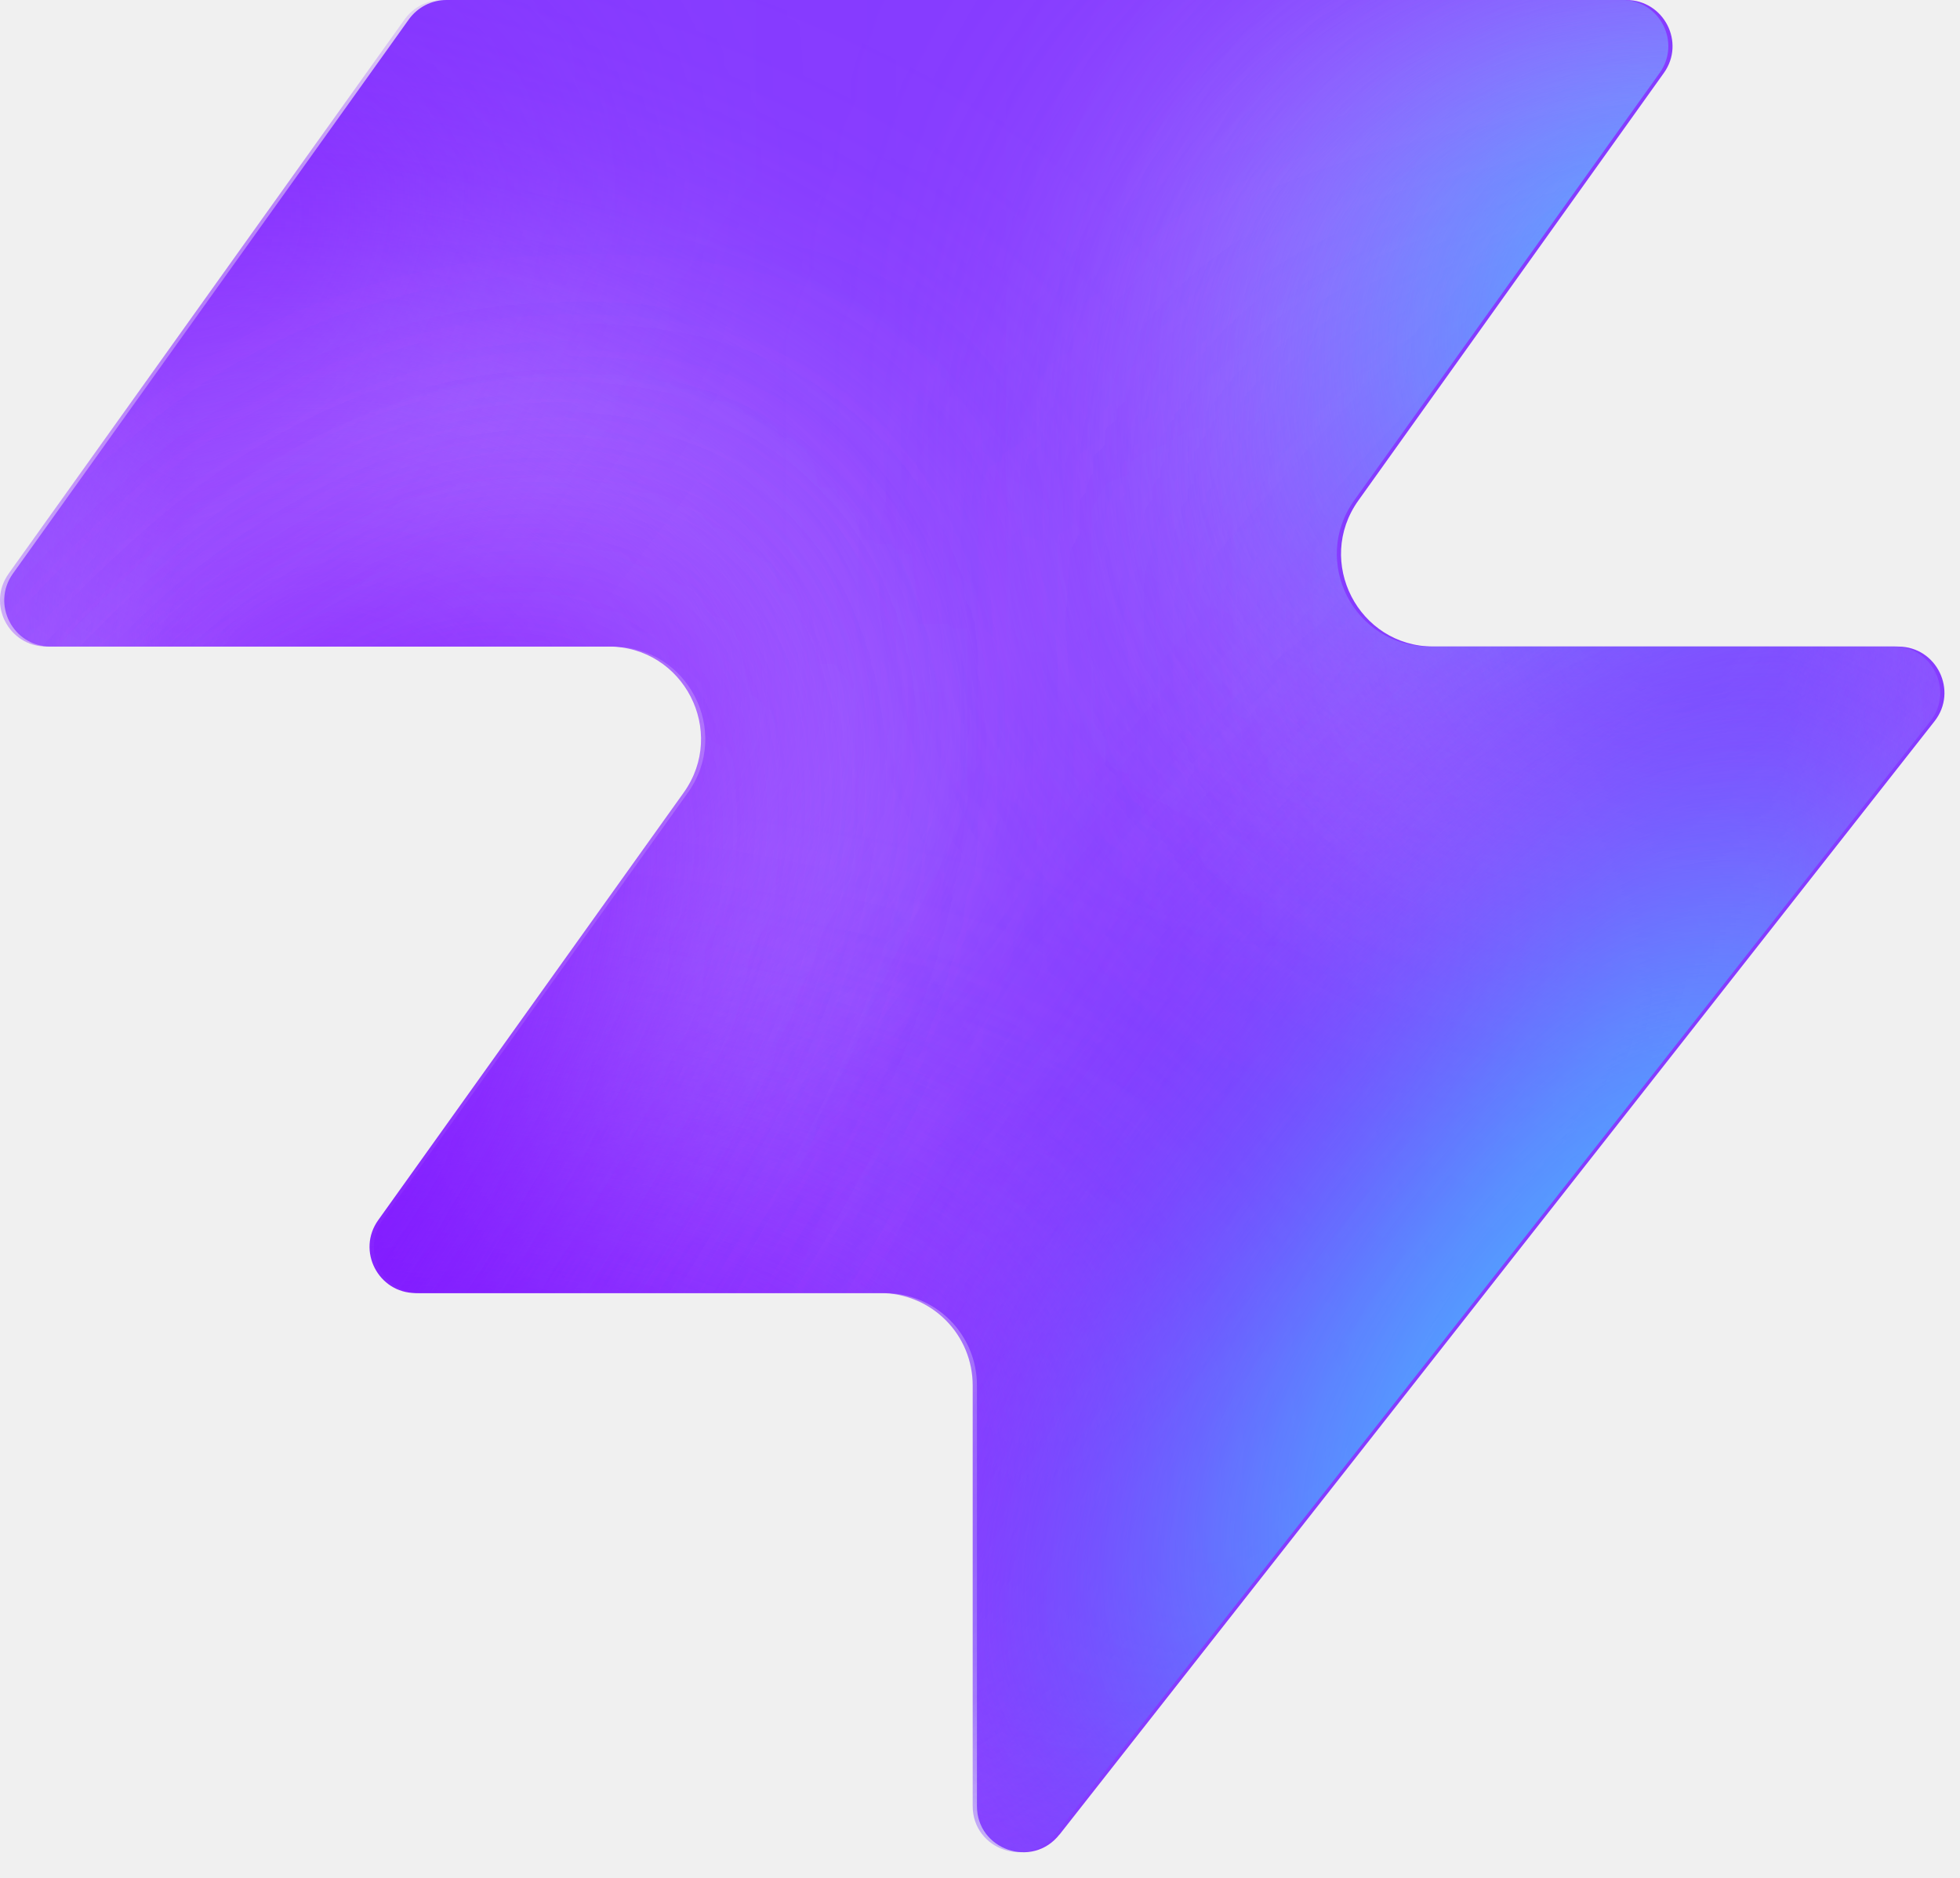
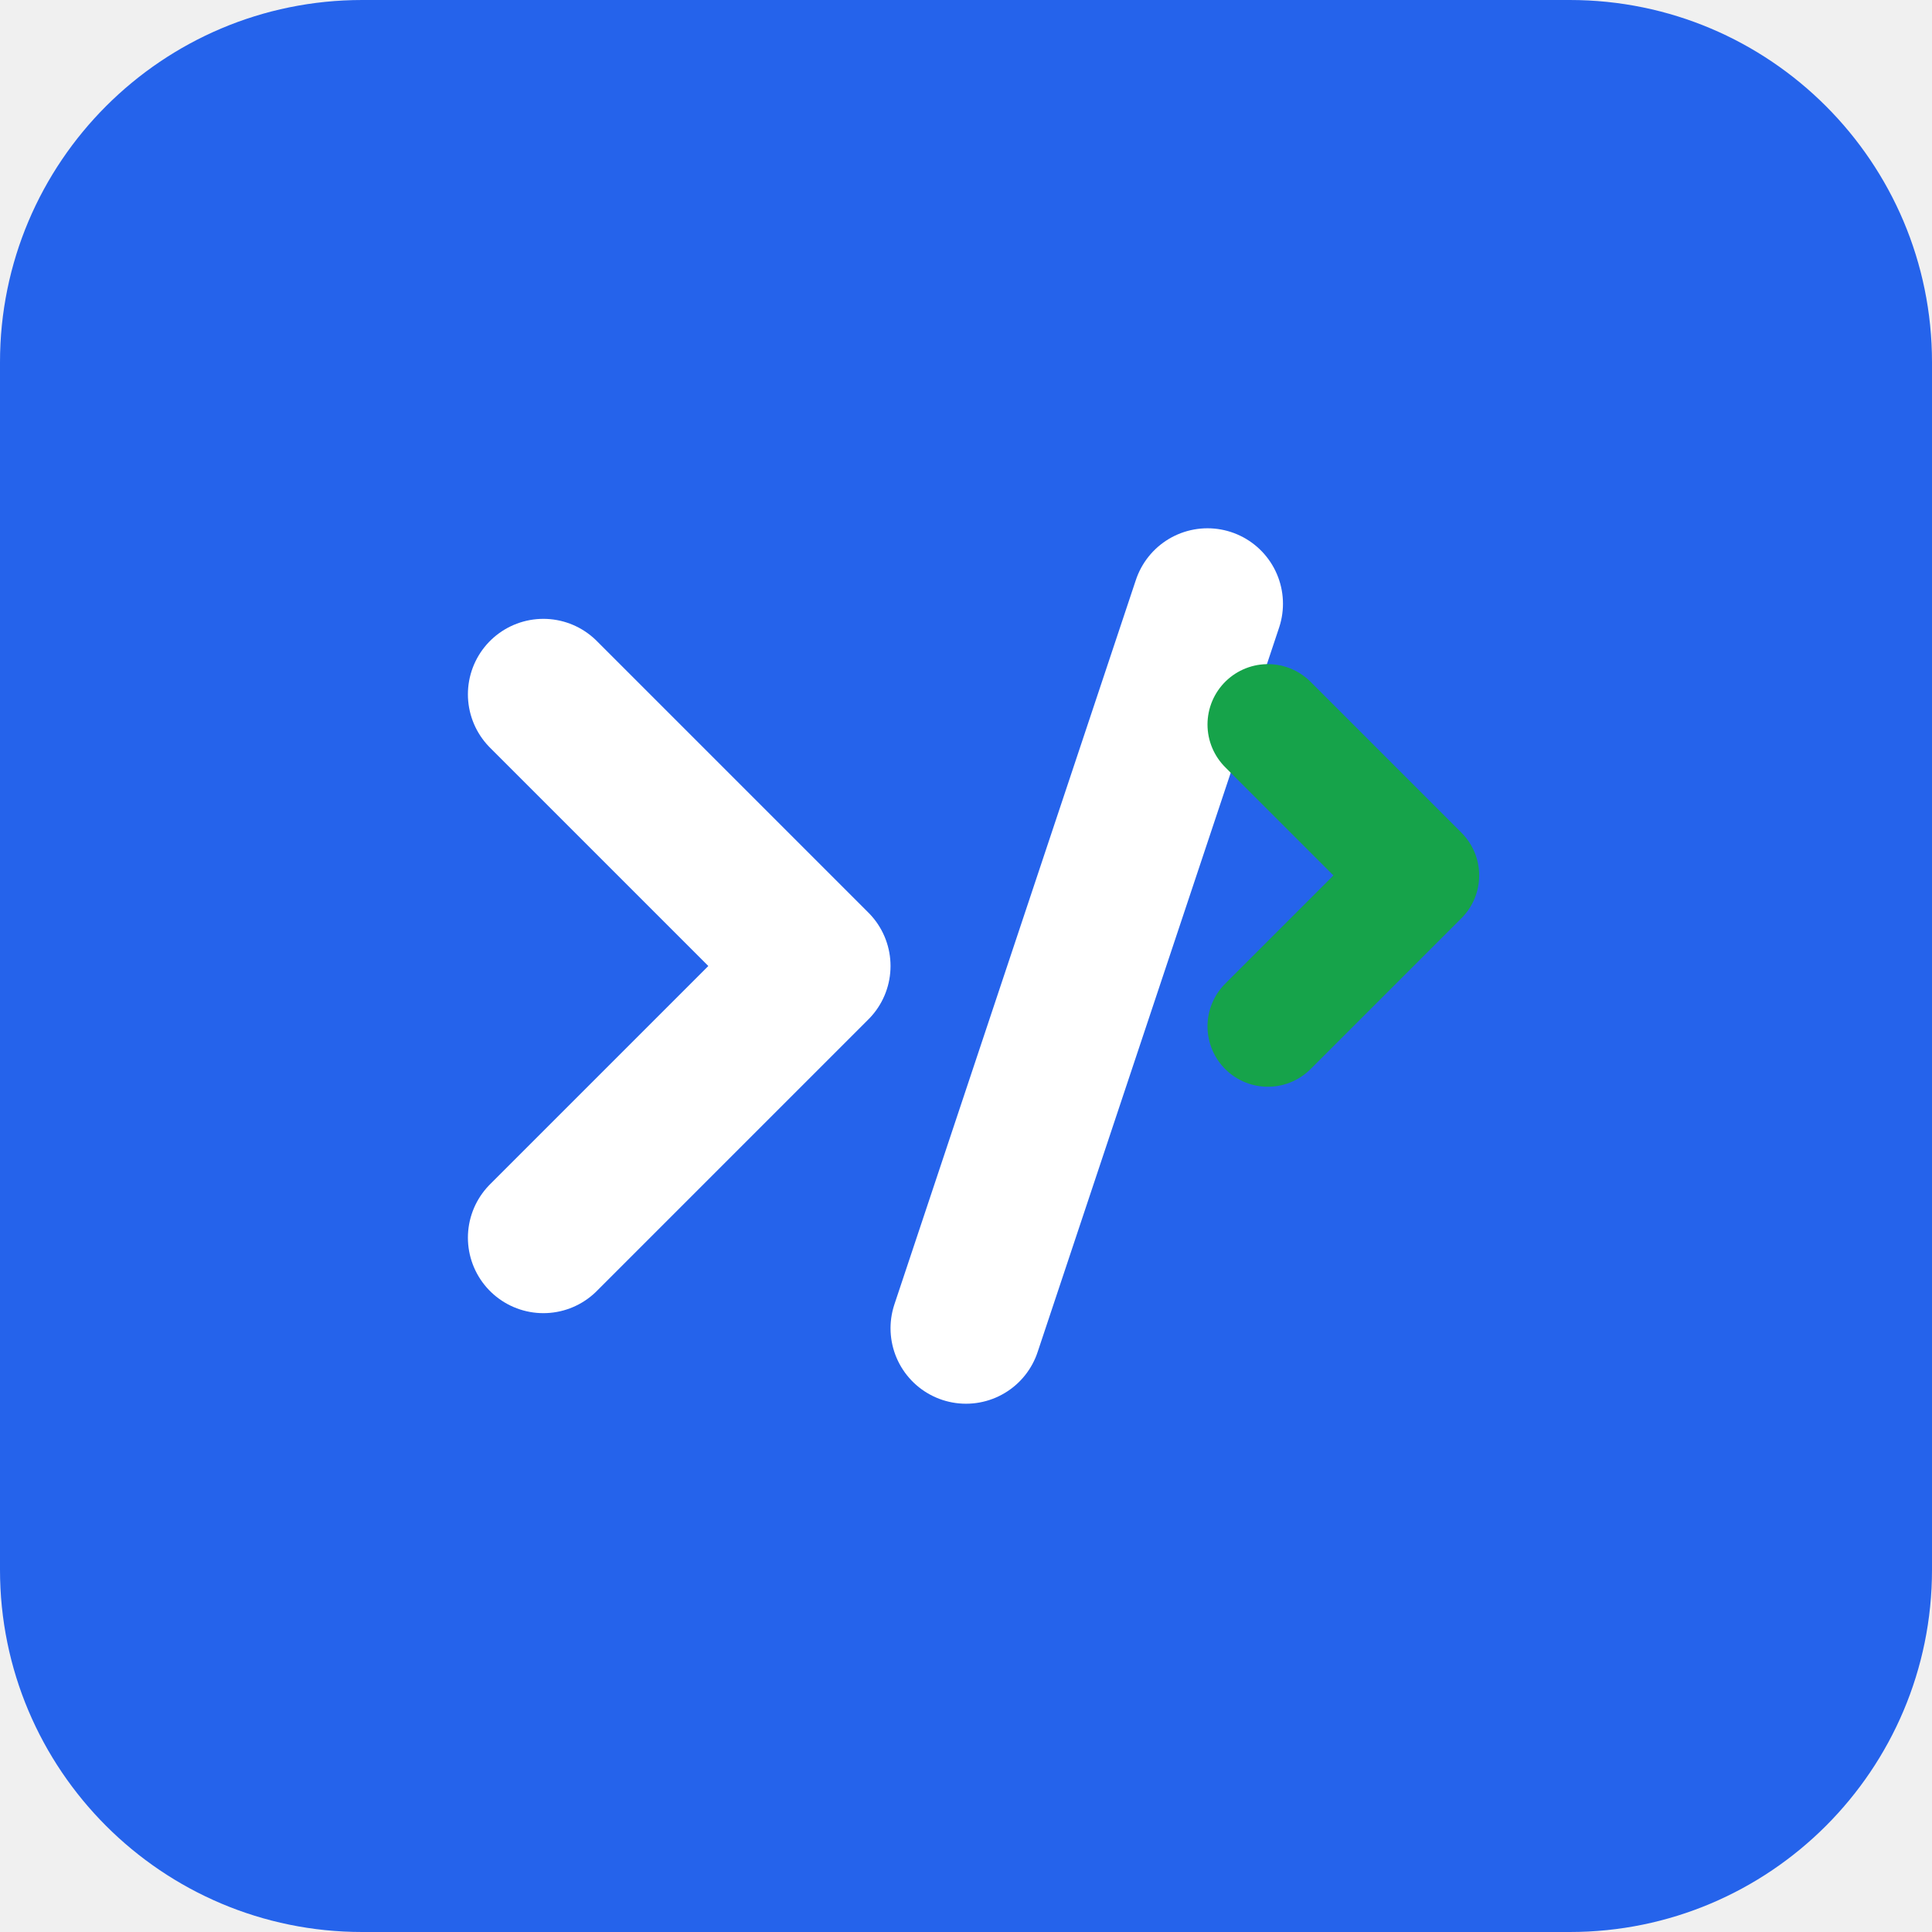
- <svg xmlns="http://www.w3.org/2000/svg" width="48" height="46" fill="none" viewBox="0 0 48 46">
-   <path fill="#863bff" d="M25.946 44.938c-.664.845-2.021.375-2.021-.698V33.937a2.26 2.26 0 0 0-2.262-2.262H10.287c-.92 0-1.456-1.04-.92-1.788l7.48-10.471c1.07-1.497 0-3.578-1.842-3.578H1.237c-.92 0-1.456-1.04-.92-1.788L10.013.474c.214-.297.556-.474.92-.474h28.894c.92 0 1.456 1.04.92 1.788l-7.48 10.471c-1.07 1.498 0 3.579 1.842 3.579h11.377c.943 0 1.473 1.088.89 1.83L25.947 44.94z" style="fill:#863bff;fill:color(display-p3 .525 .23 1);fill-opacity:1" />
-   <mask id="a" width="48" height="46" x="0" y="0" maskUnits="userSpaceOnUse" style="mask-type:alpha">
-     <path fill="#000" d="M25.842 44.938c-.664.844-2.021.375-2.021-.698V33.937a2.26 2.26 0 0 0-2.262-2.262H10.183c-.92 0-1.456-1.04-.92-1.788l7.48-10.471c1.07-1.498 0-3.579-1.842-3.579H1.133c-.92 0-1.456-1.04-.92-1.787L9.91.473c.214-.297.556-.474.92-.474h28.894c.92 0 1.456 1.04.92 1.788l-7.48 10.471c-1.07 1.498 0 3.578 1.842 3.578h11.377c.943 0 1.473 1.088.89 1.832L25.843 44.94z" style="fill:#000;fill-opacity:1" />
-   </mask>
-   <g mask="url(#a)">
-     <g filter="url(#b)">
-       <ellipse cx="5.508" cy="14.704" fill="#ede6ff" rx="5.508" ry="14.704" style="fill:#ede6ff;fill:color(display-p3 .927 .903 1);fill-opacity:1" transform="matrix(.00324 1 1 -.00324 -4.47 31.516)" />
-     </g>
-     <g filter="url(#c)">
-       <ellipse cx="10.399" cy="29.851" fill="#ede6ff" rx="10.399" ry="29.851" style="fill:#ede6ff;fill:color(display-p3 .927 .903 1);fill-opacity:1" transform="matrix(.00324 1 1 -.00324 -39.328 7.883)" />
-     </g>
-     <g filter="url(#d)">
-       <ellipse cx="5.508" cy="30.487" fill="#7e14ff" rx="5.508" ry="30.487" style="fill:#7e14ff;fill:color(display-p3 .492 .077 1);fill-opacity:1" transform="rotate(89.814 -25.913 -14.639)scale(1 -1)" />
-     </g>
-     <g filter="url(#e)">
-       <ellipse cx="5.508" cy="30.599" fill="#7e14ff" rx="5.508" ry="30.599" style="fill:#7e14ff;fill:color(display-p3 .492 .077 1);fill-opacity:1" transform="rotate(89.814 -32.644 -3.334)scale(1 -1)" />
-     </g>
-     <g filter="url(#f)">
-       <ellipse cx="5.508" cy="30.599" fill="#7e14ff" rx="5.508" ry="30.599" style="fill:#7e14ff;fill:color(display-p3 .492 .077 1);fill-opacity:1" transform="matrix(.00324 1 1 -.00324 -34.34 30.47)" />
-     </g>
-     <g filter="url(#g)">
-       <ellipse cx="14.072" cy="22.078" fill="#ede6ff" rx="14.072" ry="22.078" style="fill:#ede6ff;fill:color(display-p3 .927 .903 1);fill-opacity:1" transform="rotate(93.35 24.506 48.493)scale(-1 1)" />
-     </g>
-     <g filter="url(#h)">
-       <ellipse cx="3.47" cy="21.501" fill="#7e14ff" rx="3.47" ry="21.501" style="fill:#7e14ff;fill:color(display-p3 .492 .077 1);fill-opacity:1" transform="rotate(89.009 28.708 47.59)scale(-1 1)" />
-     </g>
-     <g filter="url(#i)">
-       <ellipse cx="3.47" cy="21.501" fill="#7e14ff" rx="3.47" ry="21.501" style="fill:#7e14ff;fill:color(display-p3 .492 .077 1);fill-opacity:1" transform="rotate(89.009 28.708 47.59)scale(-1 1)" />
-     </g>
-     <g filter="url(#j)">
-       <ellipse cx=".387" cy="8.972" fill="#7e14ff" rx="4.407" ry="29.108" style="fill:#7e14ff;fill:color(display-p3 .492 .077 1);fill-opacity:1" transform="rotate(39.51 .387 8.972)" />
-     </g>
-     <g filter="url(#k)">
-       <ellipse cx="47.523" cy="-6.092" fill="#7e14ff" rx="4.407" ry="29.108" style="fill:#7e14ff;fill:color(display-p3 .492 .077 1);fill-opacity:1" transform="rotate(37.892 47.523 -6.092)" />
-     </g>
-     <g filter="url(#l)">
-       <ellipse cx="41.412" cy="6.333" fill="#47bfff" rx="5.971" ry="9.665" style="fill:#47bfff;fill:color(display-p3 .28 .748 1);fill-opacity:1" transform="rotate(37.892 41.412 6.333)" />
-     </g>
-     <g filter="url(#m)">
-       <ellipse cx="-1.879" cy="38.332" fill="#7e14ff" rx="4.407" ry="29.108" style="fill:#7e14ff;fill:color(display-p3 .492 .077 1);fill-opacity:1" transform="rotate(37.892 -1.88 38.332)" />
-     </g>
-     <g filter="url(#n)">
-       <ellipse cx="-1.879" cy="38.332" fill="#7e14ff" rx="4.407" ry="29.108" style="fill:#7e14ff;fill:color(display-p3 .492 .077 1);fill-opacity:1" transform="rotate(37.892 -1.88 38.332)" />
-     </g>
-     <g filter="url(#o)">
-       <ellipse cx="35.651" cy="29.907" fill="#7e14ff" rx="4.407" ry="29.108" style="fill:#7e14ff;fill:color(display-p3 .492 .077 1);fill-opacity:1" transform="rotate(37.892 35.651 29.907)" />
-     </g>
-     <g filter="url(#p)">
-       <ellipse cx="38.418" cy="32.4" fill="#47bfff" rx="5.971" ry="15.297" style="fill:#47bfff;fill:color(display-p3 .28 .748 1);fill-opacity:1" transform="rotate(37.892 38.418 32.4)" />
-     </g>
-   </g>
-   <defs>
-     <filter id="b" width="60.045" height="41.654" x="-19.77" y="16.149" color-interpolation-filters="sRGB" filterUnits="userSpaceOnUse">
-       <feFlood flood-opacity="0" result="BackgroundImageFix" />
-       <feBlend in="SourceGraphic" in2="BackgroundImageFix" result="shape" />
-       <feGaussianBlur result="effect1_foregroundBlur_2002_17158" stdDeviation="7.659" />
-     </filter>
-     <filter id="c" width="90.34" height="51.437" x="-54.613" y="-7.533" color-interpolation-filters="sRGB" filterUnits="userSpaceOnUse">
-       <feFlood flood-opacity="0" result="BackgroundImageFix" />
-       <feBlend in="SourceGraphic" in2="BackgroundImageFix" result="shape" />
-       <feGaussianBlur result="effect1_foregroundBlur_2002_17158" stdDeviation="7.659" />
-     </filter>
-     <filter id="d" width="79.355" height="29.4" x="-49.64" y="2.03" color-interpolation-filters="sRGB" filterUnits="userSpaceOnUse">
-       <feFlood flood-opacity="0" result="BackgroundImageFix" />
-       <feBlend in="SourceGraphic" in2="BackgroundImageFix" result="shape" />
-       <feGaussianBlur result="effect1_foregroundBlur_2002_17158" stdDeviation="4.596" />
-     </filter>
-     <filter id="e" width="79.579" height="29.4" x="-45.045" y="20.029" color-interpolation-filters="sRGB" filterUnits="userSpaceOnUse">
-       <feFlood flood-opacity="0" result="BackgroundImageFix" />
-       <feBlend in="SourceGraphic" in2="BackgroundImageFix" result="shape" />
-       <feGaussianBlur result="effect1_foregroundBlur_2002_17158" stdDeviation="4.596" />
-     </filter>
-     <filter id="f" width="79.579" height="29.4" x="-43.513" y="21.178" color-interpolation-filters="sRGB" filterUnits="userSpaceOnUse">
-       <feFlood flood-opacity="0" result="BackgroundImageFix" />
-       <feBlend in="SourceGraphic" in2="BackgroundImageFix" result="shape" />
-       <feGaussianBlur result="effect1_foregroundBlur_2002_17158" stdDeviation="4.596" />
-     </filter>
-     <filter id="g" width="74.749" height="58.852" x="15.756" y="-17.901" color-interpolation-filters="sRGB" filterUnits="userSpaceOnUse">
-       <feFlood flood-opacity="0" result="BackgroundImageFix" />
-       <feBlend in="SourceGraphic" in2="BackgroundImageFix" result="shape" />
-       <feGaussianBlur result="effect1_foregroundBlur_2002_17158" stdDeviation="7.659" />
-     </filter>
-     <filter id="h" width="61.377" height="25.362" x="23.548" y="2.284" color-interpolation-filters="sRGB" filterUnits="userSpaceOnUse">
-       <feFlood flood-opacity="0" result="BackgroundImageFix" />
-       <feBlend in="SourceGraphic" in2="BackgroundImageFix" result="shape" />
-       <feGaussianBlur result="effect1_foregroundBlur_2002_17158" stdDeviation="4.596" />
-     </filter>
-     <filter id="i" width="61.377" height="25.362" x="23.548" y="2.284" color-interpolation-filters="sRGB" filterUnits="userSpaceOnUse">
-       <feFlood flood-opacity="0" result="BackgroundImageFix" />
-       <feBlend in="SourceGraphic" in2="BackgroundImageFix" result="shape" />
-       <feGaussianBlur result="effect1_foregroundBlur_2002_17158" stdDeviation="4.596" />
-     </filter>
-     <filter id="j" width="56.045" height="63.649" x="-27.636" y="-22.853" color-interpolation-filters="sRGB" filterUnits="userSpaceOnUse">
-       <feFlood flood-opacity="0" result="BackgroundImageFix" />
-       <feBlend in="SourceGraphic" in2="BackgroundImageFix" result="shape" />
-       <feGaussianBlur result="effect1_foregroundBlur_2002_17158" stdDeviation="4.596" />
-     </filter>
-     <filter id="k" width="54.814" height="64.646" x="20.116" y="-38.415" color-interpolation-filters="sRGB" filterUnits="userSpaceOnUse">
-       <feFlood flood-opacity="0" result="BackgroundImageFix" />
-       <feBlend in="SourceGraphic" in2="BackgroundImageFix" result="shape" />
-       <feGaussianBlur result="effect1_foregroundBlur_2002_17158" stdDeviation="4.596" />
-     </filter>
-     <filter id="l" width="33.541" height="35.313" x="24.641" y="-11.323" color-interpolation-filters="sRGB" filterUnits="userSpaceOnUse">
-       <feFlood flood-opacity="0" result="BackgroundImageFix" />
-       <feBlend in="SourceGraphic" in2="BackgroundImageFix" result="shape" />
-       <feGaussianBlur result="effect1_foregroundBlur_2002_17158" stdDeviation="4.596" />
-     </filter>
-     <filter id="m" width="54.814" height="64.646" x="-29.286" y="6.009" color-interpolation-filters="sRGB" filterUnits="userSpaceOnUse">
-       <feFlood flood-opacity="0" result="BackgroundImageFix" />
-       <feBlend in="SourceGraphic" in2="BackgroundImageFix" result="shape" />
-       <feGaussianBlur result="effect1_foregroundBlur_2002_17158" stdDeviation="4.596" />
-     </filter>
-     <filter id="n" width="54.814" height="64.646" x="-29.286" y="6.009" color-interpolation-filters="sRGB" filterUnits="userSpaceOnUse">
-       <feFlood flood-opacity="0" result="BackgroundImageFix" />
-       <feBlend in="SourceGraphic" in2="BackgroundImageFix" result="shape" />
-       <feGaussianBlur result="effect1_foregroundBlur_2002_17158" stdDeviation="4.596" />
-     </filter>
-     <filter id="o" width="54.814" height="64.646" x="8.244" y="-2.416" color-interpolation-filters="sRGB" filterUnits="userSpaceOnUse">
-       <feFlood flood-opacity="0" result="BackgroundImageFix" />
-       <feBlend in="SourceGraphic" in2="BackgroundImageFix" result="shape" />
-       <feGaussianBlur result="effect1_foregroundBlur_2002_17158" stdDeviation="4.596" />
-     </filter>
-     <filter id="p" width="39.409" height="43.623" x="18.713" y="10.588" color-interpolation-filters="sRGB" filterUnits="userSpaceOnUse">
-       <feFlood flood-opacity="0" result="BackgroundImageFix" />
-       <feBlend in="SourceGraphic" in2="BackgroundImageFix" result="shape" />
-       <feGaussianBlur result="effect1_foregroundBlur_2002_17158" stdDeviation="4.596" />
-     </filter>
-   </defs>
+ <svg xmlns="http://www.w3.org/2000/svg" width="32" height="32" fill="none" viewBox="0 0 32 32">
+   <rect width="32" height="32" rx="6" fill="#2563eb" />
+   <path d="M9 20.5L13.5 16L9 11.5" stroke="#fff" stroke-width="2.5" stroke-linecap="round" stroke-linejoin="round" />
+   <path d="M16 22L20 10" stroke="#fff" stroke-width="2.5" stroke-linecap="round" />
+   <path d="M21 12l2.5 2.5L21 17" stroke="#16a34a" stroke-width="2" stroke-linecap="round" stroke-linejoin="round" fill="none" />
</svg>
